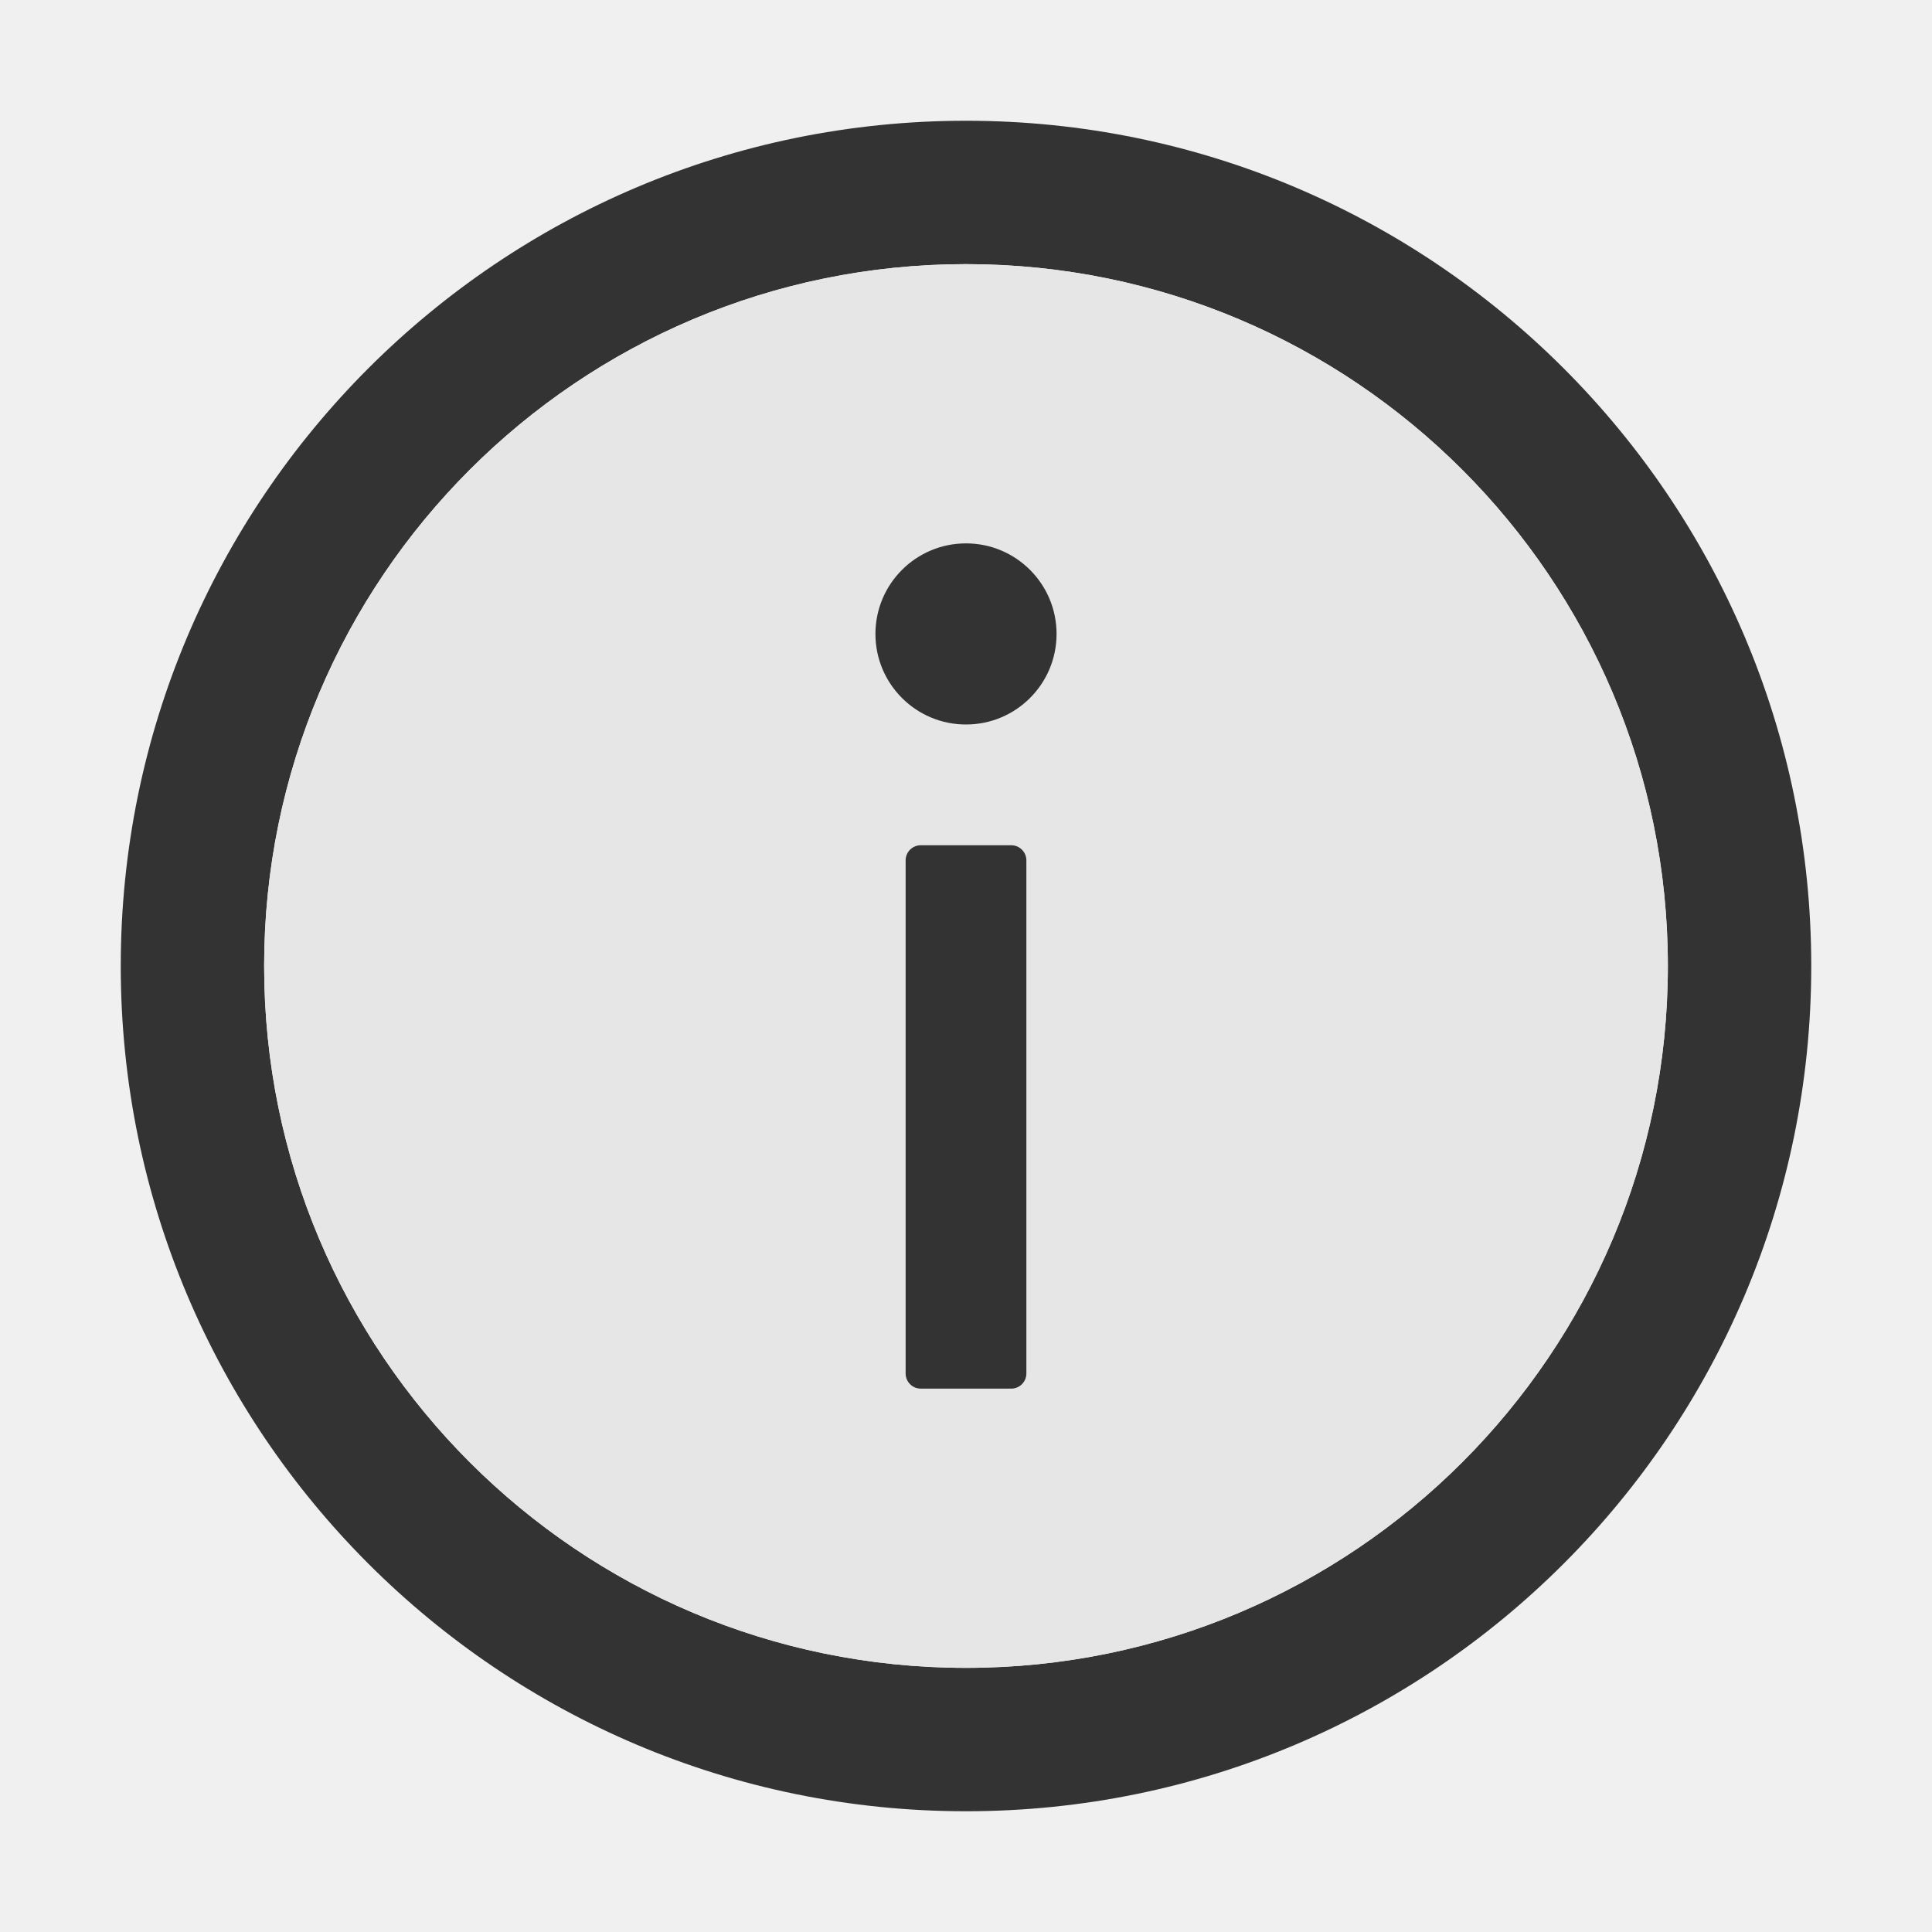
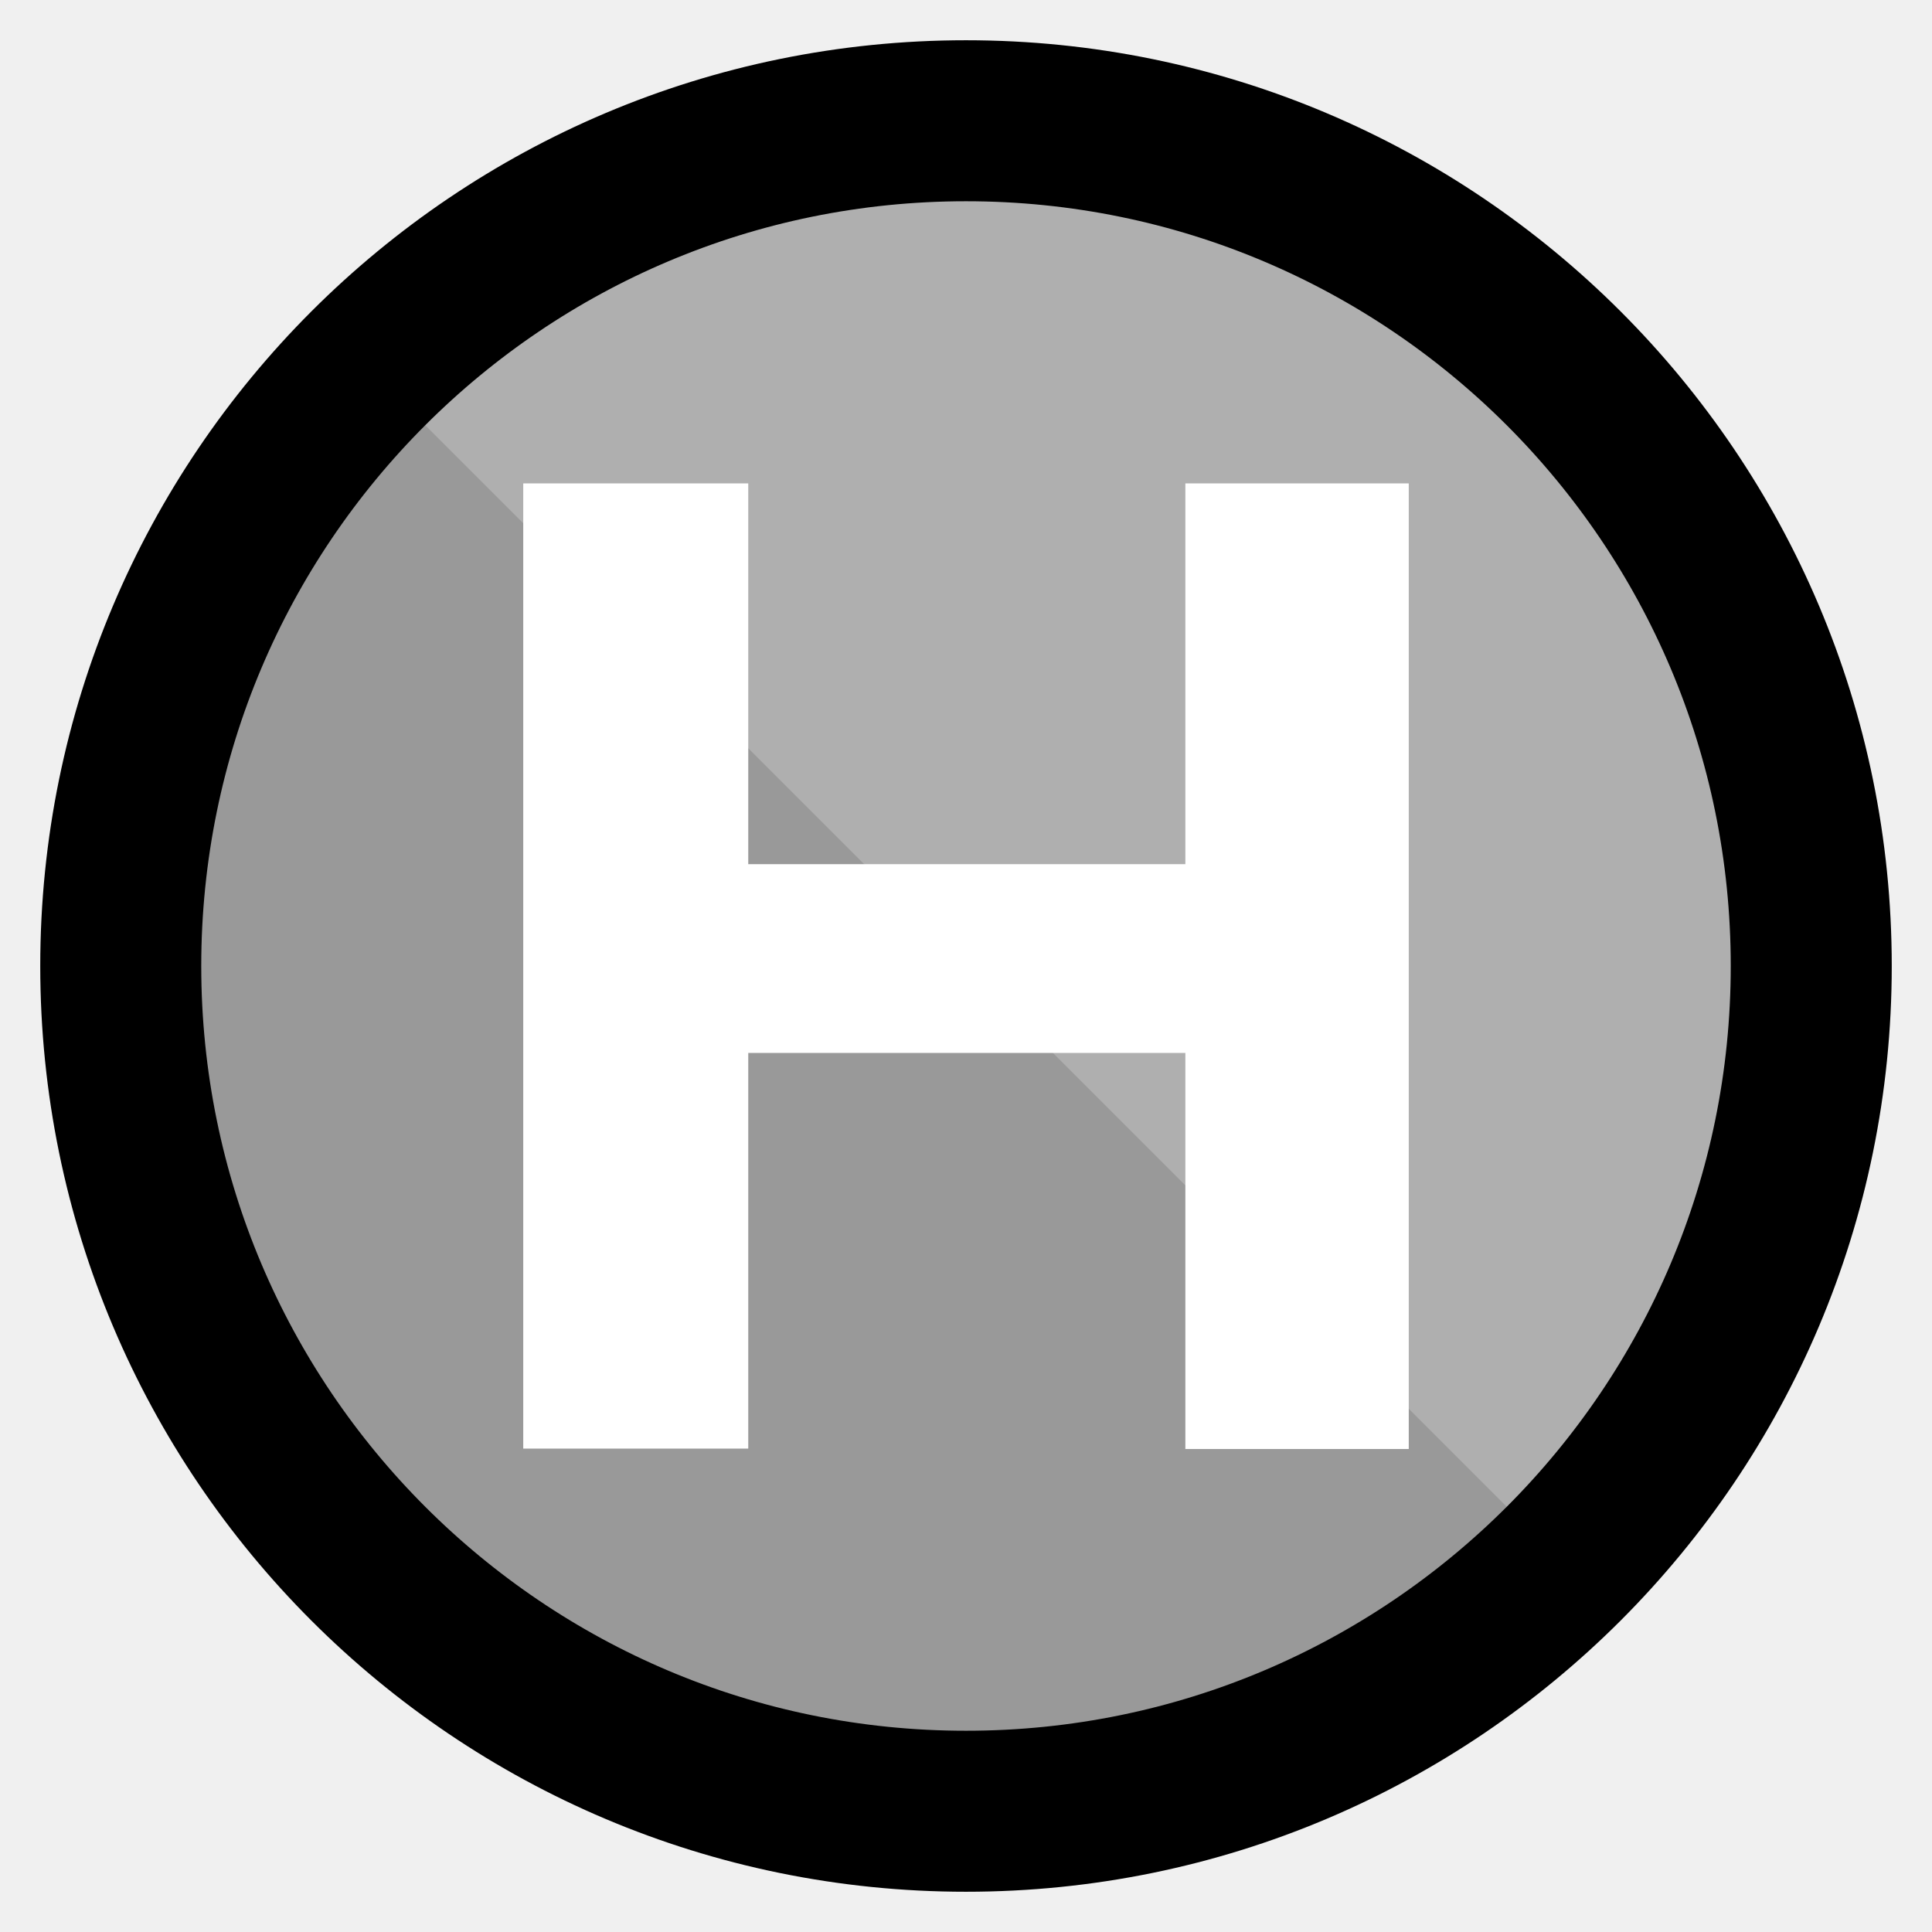
- <svg xmlns="http://www.w3.org/2000/svg" width="1024px" height="1024px" viewBox="0 0 1024 1024">
-   <path fill="#333" d="M512 64C264.6 64 64 264.6 64 512s200.6 448 448 448 448-200.6 448-448S759.4 64 512 64zm0 820c-205.4 0-372-166.6-372-372s166.6-372 372-372 372 166.6 372 372-166.6 372-372 372z" />
-   <path fill="#E6E6E6" d="M512 140c-205.4 0-372 166.6-372 372s166.6 372 372 372 372-166.6 372-372-166.6-372-372-372zm32 588c0 4.4-3.6 8-8 8h-48c-4.4 0-8-3.6-8-8V456c0-4.4 3.6-8 8-8h48c4.4 0 8 3.6 8 8v272zm-32-344a48.01 48.01 0 0 1 0-96 48.01 48.01 0 0 1 0 96z" />
-   <path fill="#333" d="M464 336a48 48 0 1 0 96 0 48 48 0 1 0-96 0zm72 112h-48c-4.4 0-8 3.6-8 8v272c0 4.4 3.6 8 8 8h48c4.4 0 8-3.6 8-8V456c0-4.4-3.6-8-8-8z" />
+ <svg xmlns="http://www.w3.org/2000/svg" version="1.1" id="Layer_1" x="0px" y="0px" viewBox="0 0 48 48" style="enable-background:new 0 0 48 48;" xml:space="preserve">
+   <style type="text/css">
+ 		.st0 {
+ 			fill: #999999;
+ 		}
+ 
+ 		.st1 {
+ 			fill: #AFAFAF;
+ 		}
+ 
+ 		.st2 {
+ 			fill: none;
+ 			stroke: #000000;
+ 			stroke-width: 4;
+ 			stroke-miterlimit: 10;
+ 		}
+ 
+ 		.st3 {
+ 			fill: #FFFFFF;
+ 		}
+ 	</style>
+   <circle class="st0" cx="24" cy="24" r="21" />
+   <path class="st1" d="M38.85,38.85c8.2-8.2,8.2-21.5,0-29.7s-21.5-8.2-29.7,0L38.85,38.85z" />
+   <circle class="st2" cx="24" cy="24" r="21" />
+   <g>
+     <path class="st3" d="M18.59,35.99H13V12.01h5.59V35.99z M29.86,26.16H18.14v-4.69h11.72V26.16z M29.45,12.01H35v23.99h-5.55V12.01z   " />
+   </g>
</svg>
